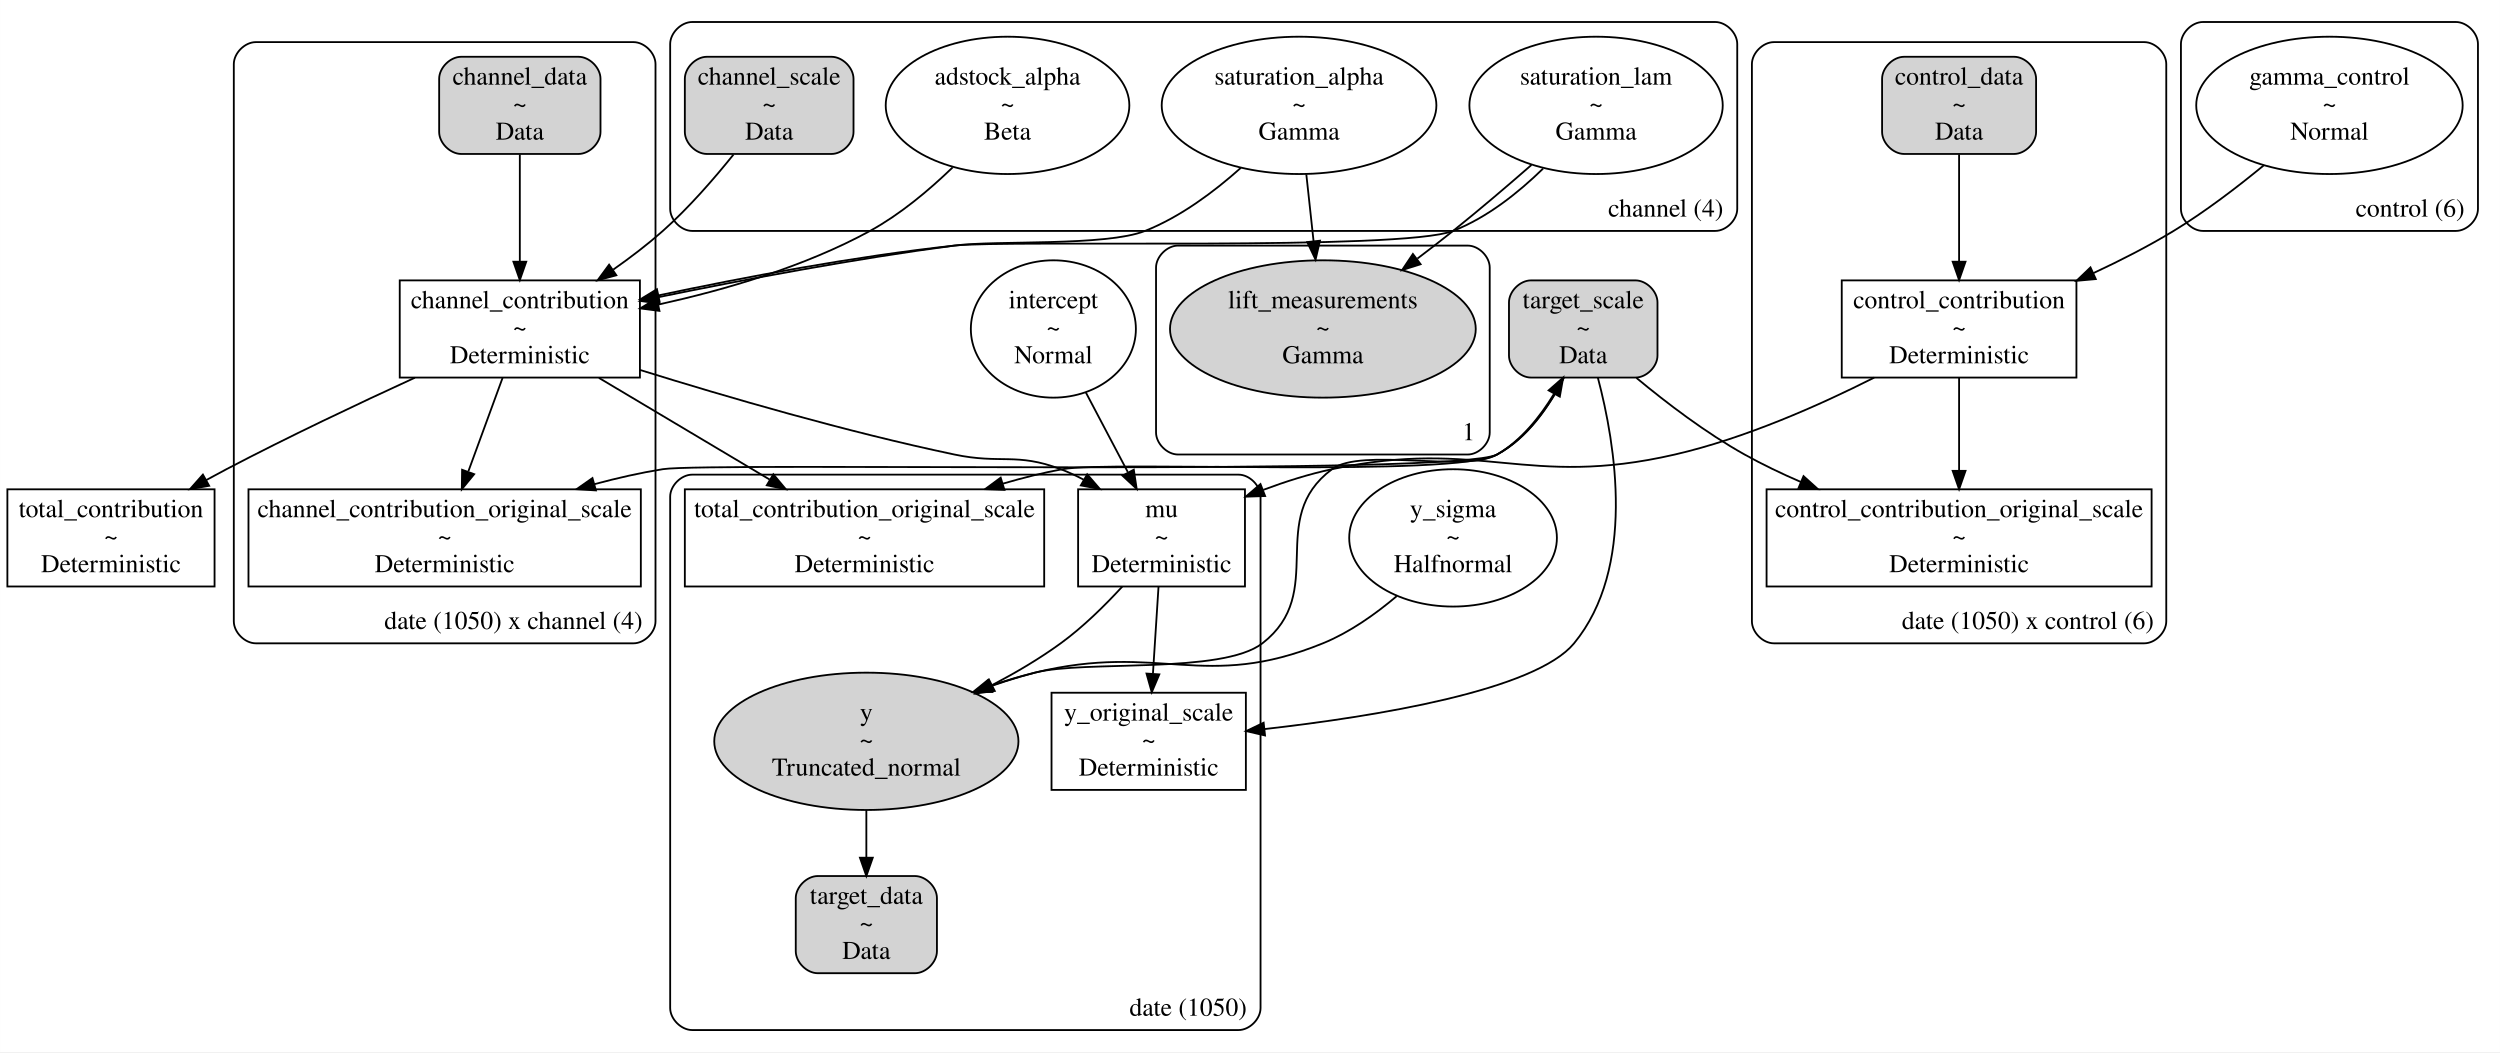
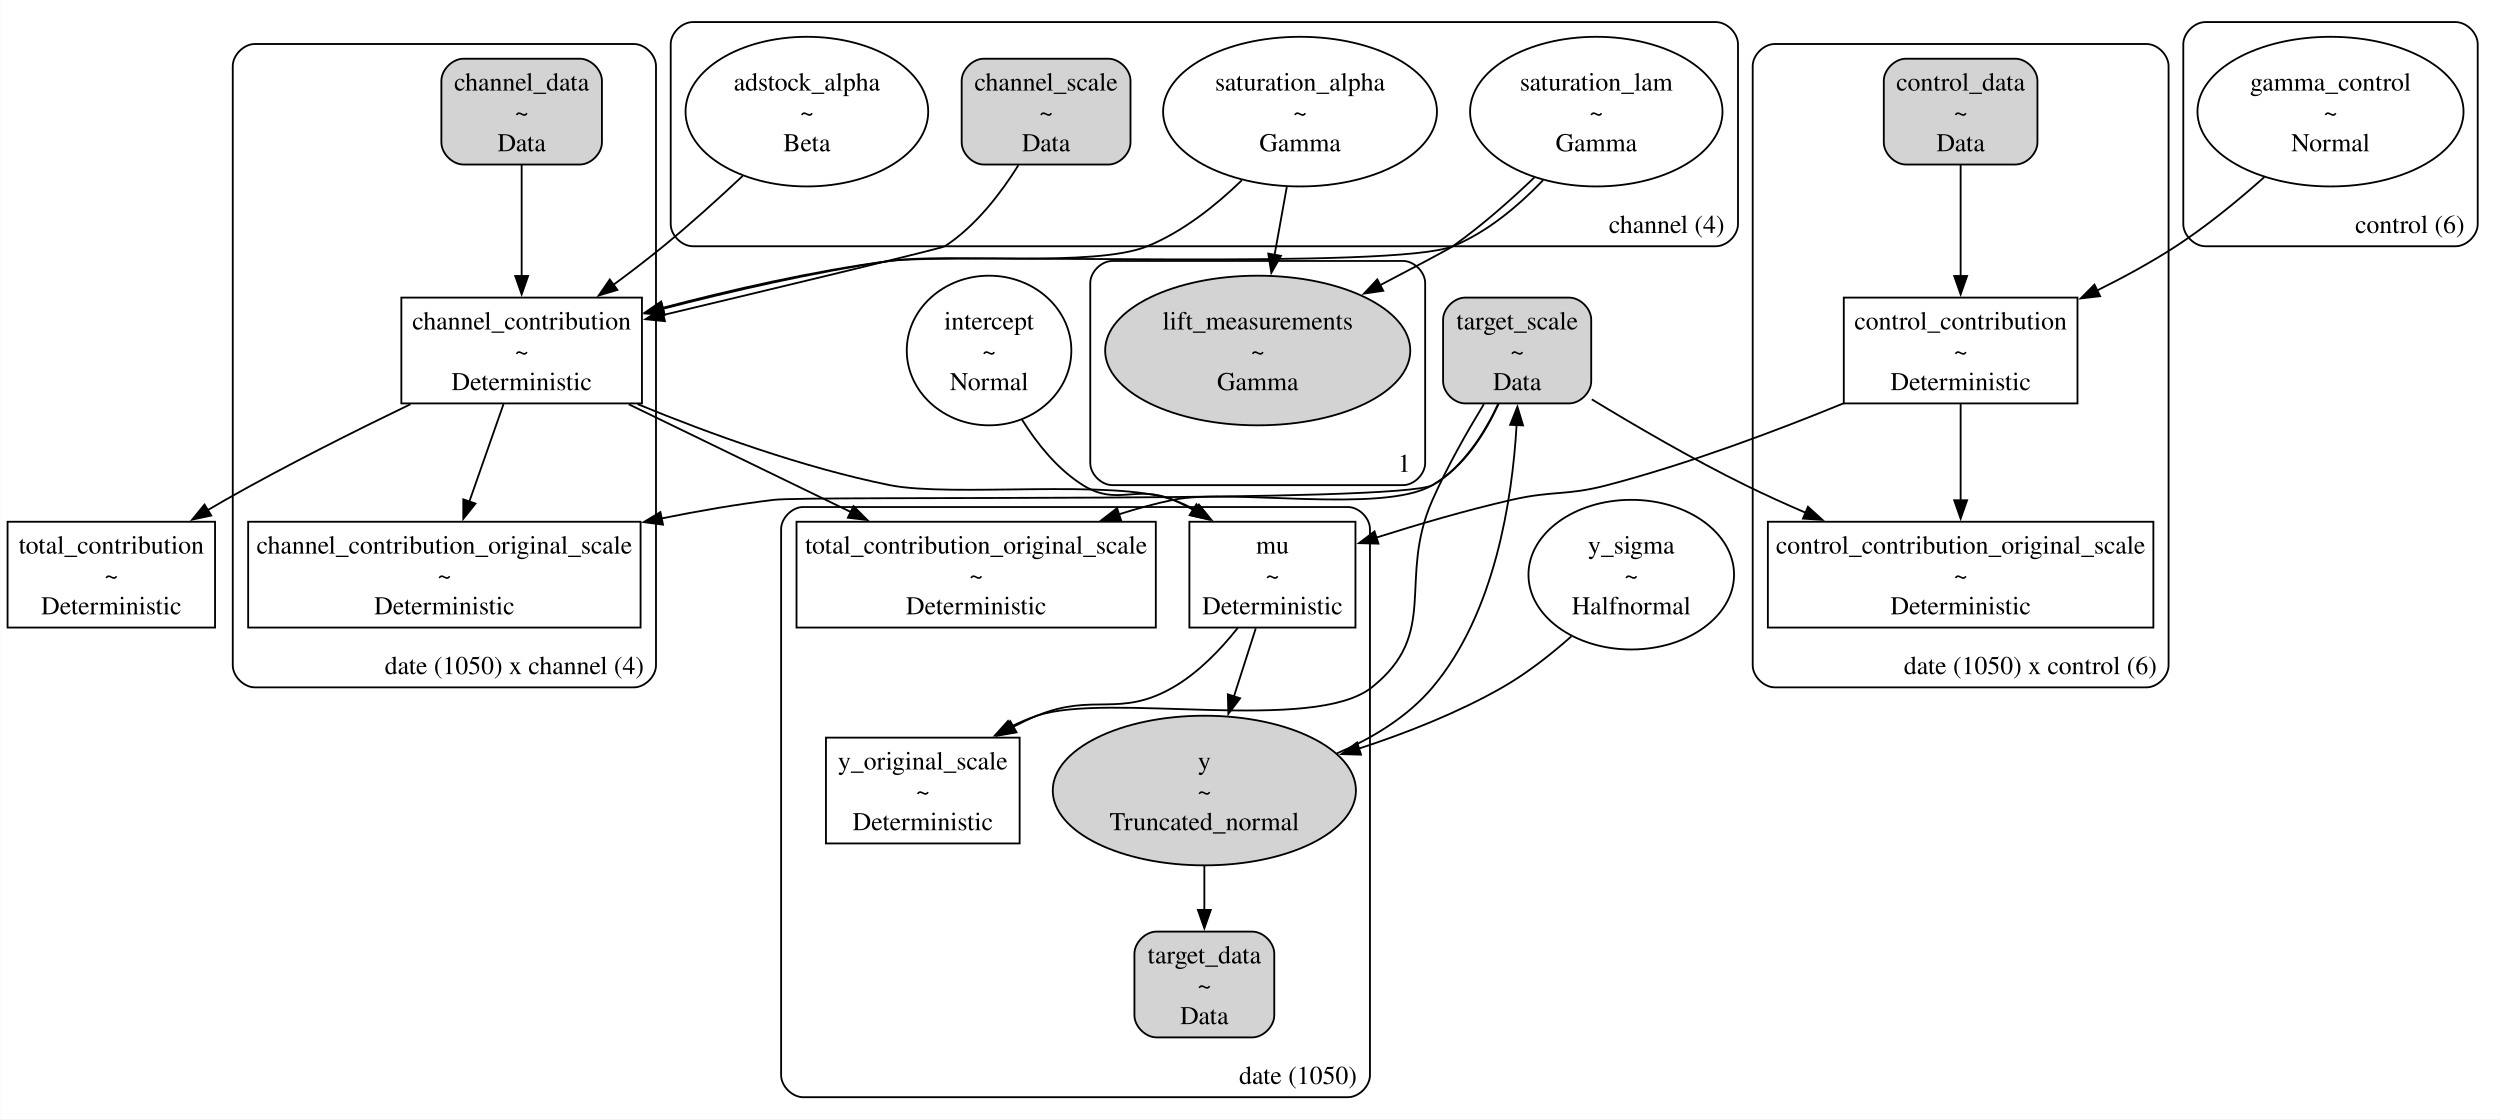
- <svg xmlns="http://www.w3.org/2000/svg" width="1364pt" height="574pt" viewBox="0.00 0.00 1363.50 573.81">
-   <g id="graph0" class="graph" transform="scale(1 1) rotate(0) translate(4 569.81)">
-     <polygon fill="white" stroke="transparent" points="-4,4 -4,-569.81 1359.5,-569.81 1359.5,4 -4,4" />
+ <svg xmlns="http://www.w3.org/2000/svg" width="1358pt" height="608pt" viewBox="0.00 0.00 1358.38 608.27">
+   <g id="graph0" class="graph" transform="scale(1 1) rotate(0) translate(4 604.27)">
+     <polygon fill="white" stroke="none" points="-4,4 -4,-604.27 1354.38,-604.27 1354.38,4 -4,4" />
    <g id="clust1" class="cluster">
-       <path fill="none" stroke="black" d="M373.5,-443.86C373.5,-443.86 931.5,-443.86 931.5,-443.86 937.5,-443.86 943.5,-449.86 943.5,-455.86 943.5,-455.86 943.5,-545.81 943.5,-545.81 943.5,-551.81 937.5,-557.81 931.5,-557.81 931.5,-557.81 373.5,-557.81 373.5,-557.81 367.5,-557.81 361.5,-551.81 361.5,-545.81 361.5,-545.81 361.5,-455.86 361.5,-455.86 361.5,-449.86 367.5,-443.86 373.5,-443.86" />
-       <text text-anchor="middle" x="904.5" y="-451.66" font-family="Times,serif" font-size="14.00">channel (4)</text>
+       <path fill="none" stroke="black" d="M372.38,-470.45C372.38,-470.45 928.38,-470.45 928.38,-470.45 934.38,-470.45 940.38,-476.45 940.38,-482.45 940.38,-482.45 940.38,-580.27 940.38,-580.27 940.38,-586.27 934.38,-592.27 928.38,-592.27 928.38,-592.27 372.38,-592.27 372.38,-592.27 366.38,-592.27 360.38,-586.27 360.38,-580.27 360.38,-580.27 360.38,-482.45 360.38,-482.45 360.38,-476.45 366.38,-470.45 372.38,-470.45" />
+       <text text-anchor="middle" x="901.62" y="-477.65" font-family="Times,serif" font-size="14.00">channel (4)</text>
    </g>
    <g id="clust2" class="cluster">
-       <path fill="none" stroke="black" d="M135.5,-218.93C135.5,-218.93 341.5,-218.93 341.5,-218.93 347.5,-218.93 353.5,-224.93 353.5,-230.93 353.5,-230.93 353.5,-534.84 353.5,-534.84 353.5,-540.84 347.5,-546.84 341.5,-546.84 341.5,-546.84 135.5,-546.84 135.5,-546.84 129.5,-546.84 123.5,-540.84 123.5,-534.84 123.5,-534.84 123.5,-230.93 123.5,-230.93 123.5,-224.93 129.5,-218.93 135.5,-218.93" />
-       <text text-anchor="middle" x="276" y="-226.73" font-family="Times,serif" font-size="14.00">date (1050) x channel (4)</text>
+       <path fill="none" stroke="black" d="M134.38,-230.73C134.38,-230.73 340.38,-230.73 340.38,-230.73 346.38,-230.73 352.38,-236.73 352.38,-242.73 352.38,-242.73 352.38,-568.36 352.38,-568.36 352.38,-574.36 346.38,-580.36 340.38,-580.36 340.38,-580.36 134.38,-580.36 134.38,-580.36 128.38,-580.36 122.38,-574.36 122.38,-568.36 122.38,-568.36 122.38,-242.73 122.38,-242.73 122.38,-236.73 128.38,-230.73 134.38,-230.73" />
+       <text text-anchor="middle" x="275.38" y="-237.93" font-family="Times,serif" font-size="14.00">date (1050) x channel (4)</text>
    </g>
    <g id="clust3" class="cluster">
-       <path fill="none" stroke="black" d="M373.5,-8C373.5,-8 671.5,-8 671.5,-8 677.5,-8 683.5,-14 683.5,-20 683.5,-20 683.5,-298.93 683.5,-298.93 683.5,-304.93 677.5,-310.93 671.5,-310.93 671.5,-310.93 373.5,-310.93 373.5,-310.93 367.5,-310.93 361.5,-304.93 361.5,-298.93 361.5,-298.93 361.5,-20 361.5,-20 361.5,-14 367.5,-8 373.5,-8" />
-       <text text-anchor="middle" x="644" y="-15.8" font-family="Times,serif" font-size="14.00">date (1050)</text>
+       <path fill="none" stroke="black" d="M432.38,-8C432.38,-8 728.38,-8 728.38,-8 734.38,-8 740.38,-14 740.38,-20 740.38,-20 740.38,-316.73 740.38,-316.73 740.38,-322.73 734.38,-328.73 728.38,-328.73 728.38,-328.73 432.38,-328.73 432.38,-328.73 426.38,-328.73 420.38,-322.73 420.38,-316.73 420.38,-316.73 420.38,-20 420.38,-20 420.38,-14 426.38,-8 432.38,-8" />
+       <text text-anchor="middle" x="701.25" y="-15.2" font-family="Times,serif" font-size="14.00">date (1050)</text>
    </g>
    <g id="clust4" class="cluster">
-       <path fill="none" stroke="black" d="M1197.5,-443.86C1197.5,-443.86 1335.5,-443.86 1335.5,-443.86 1341.5,-443.86 1347.5,-449.86 1347.5,-455.86 1347.5,-455.86 1347.5,-545.81 1347.5,-545.81 1347.5,-551.81 1341.5,-557.81 1335.5,-557.81 1335.5,-557.81 1197.5,-557.81 1197.5,-557.81 1191.5,-557.81 1185.5,-551.81 1185.5,-545.81 1185.5,-545.81 1185.5,-455.86 1185.5,-455.86 1185.5,-449.86 1191.5,-443.86 1197.5,-443.86" />
-       <text text-anchor="middle" x="1310.5" y="-451.66" font-family="Times,serif" font-size="14.00">control (6)</text>
+       <path fill="none" stroke="black" d="M1194.38,-470.45C1194.38,-470.45 1330.38,-470.45 1330.38,-470.45 1336.38,-470.45 1342.38,-476.45 1342.38,-482.45 1342.38,-482.45 1342.38,-580.27 1342.38,-580.27 1342.38,-586.27 1336.38,-592.27 1330.38,-592.27 1330.38,-592.27 1194.38,-592.27 1194.38,-592.27 1188.38,-592.27 1182.38,-586.27 1182.38,-580.27 1182.38,-580.27 1182.38,-482.45 1182.38,-482.45 1182.38,-476.45 1188.38,-470.45 1194.38,-470.45" />
+       <text text-anchor="middle" x="1305.5" y="-477.65" font-family="Times,serif" font-size="14.00">control (6)</text>
    </g>
    <g id="clust5" class="cluster">
-       <path fill="none" stroke="black" d="M963.5,-218.93C963.5,-218.93 1165.5,-218.93 1165.5,-218.93 1171.5,-218.93 1177.5,-224.93 1177.5,-230.93 1177.5,-230.93 1177.5,-534.84 1177.5,-534.84 1177.5,-540.84 1171.5,-546.84 1165.5,-546.84 1165.5,-546.84 963.5,-546.84 963.5,-546.84 957.5,-546.84 951.5,-540.84 951.5,-534.84 951.5,-534.84 951.5,-230.93 951.5,-230.93 951.5,-224.93 957.5,-218.93 963.5,-218.93" />
-       <text text-anchor="middle" x="1102" y="-226.73" font-family="Times,serif" font-size="14.00">date (1050) x control (6)</text>
+       <path fill="none" stroke="black" d="M960.38,-230.73C960.38,-230.73 1162.38,-230.73 1162.38,-230.73 1168.38,-230.73 1174.38,-236.73 1174.38,-242.73 1174.38,-242.73 1174.38,-568.36 1174.38,-568.36 1174.38,-574.36 1168.38,-580.36 1162.38,-580.36 1162.38,-580.36 960.38,-580.36 960.38,-580.36 954.38,-580.36 948.38,-574.36 948.38,-568.36 948.38,-568.36 948.38,-242.73 948.38,-242.73 948.38,-236.73 954.38,-230.73 960.38,-230.73" />
+       <text text-anchor="middle" x="1099.25" y="-237.93" font-family="Times,serif" font-size="14.00">date (1050) x control (6)</text>
    </g>
    <g id="clust6" class="cluster">
-       <path fill="none" stroke="black" d="M638.5,-321.91C638.5,-321.91 796.5,-321.91 796.5,-321.91 802.5,-321.91 808.5,-327.91 808.5,-333.91 808.5,-333.91 808.5,-423.86 808.5,-423.86 808.5,-429.86 802.5,-435.86 796.5,-435.86 796.5,-435.86 638.5,-435.86 638.5,-435.86 632.5,-435.86 626.5,-429.86 626.5,-423.86 626.5,-423.86 626.5,-333.91 626.5,-333.91 626.5,-327.91 632.5,-321.91 638.5,-321.91" />
-       <text text-anchor="middle" x="797" y="-329.71" font-family="Times,serif" font-size="14.00">1</text>
+       <path fill="none" stroke="black" d="M600.38,-340.63C600.38,-340.63 758.38,-340.63 758.38,-340.63 764.38,-340.63 770.38,-346.63 770.38,-352.63 770.38,-352.63 770.38,-450.45 770.38,-450.45 770.38,-456.45 764.38,-462.45 758.38,-462.45 758.38,-462.45 600.38,-462.45 600.38,-462.45 594.38,-462.45 588.38,-456.45 588.38,-450.45 588.38,-450.45 588.38,-352.63 588.38,-352.63 588.38,-346.63 594.38,-340.63 600.38,-340.63" />
+       <text text-anchor="middle" x="759" y="-347.83" font-family="Times,serif" font-size="14.00">1</text>
    </g>
    <g id="node1" class="node">
-       <ellipse fill="none" stroke="black" cx="545.5" cy="-512.34" rx="66.44" ry="37.45" />
-       <text text-anchor="middle" x="545.5" y="-523.64" font-family="Times,serif" font-size="14.00">adstock_alpha</text>
-       <text text-anchor="middle" x="545.5" y="-508.64" font-family="Times,serif" font-size="14.00">~</text>
-       <text text-anchor="middle" x="545.5" y="-493.64" font-family="Times,serif" font-size="14.00">Beta</text>
+       <ellipse fill="none" stroke="black" cx="434.38" cy="-543.61" rx="65.94" ry="40.66" />
+       <text text-anchor="middle" x="434.38" y="-555.06" font-family="Times,serif" font-size="14.00">adstock_alpha</text>
+       <text text-anchor="middle" x="434.38" y="-538.56" font-family="Times,serif" font-size="14.00">~</text>
+       <text text-anchor="middle" x="434.38" y="-522.06" font-family="Times,serif" font-size="14.00">Beta</text>
+     </g>
+     <g id="node9" class="node">
+       <polygon fill="none" stroke="black" points="344.75,-442.54 214,-442.54 214,-385.04 344.75,-385.04 344.75,-442.54" />
+       <text text-anchor="middle" x="279.38" y="-425.24" font-family="Times,serif" font-size="14.00">channel_contribution</text>
+       <text text-anchor="middle" x="279.38" y="-408.74" font-family="Times,serif" font-size="14.00">~</text>
+       <text text-anchor="middle" x="279.38" y="-392.24" font-family="Times,serif" font-size="14.00">Deterministic</text>
+     </g>
+     <g id="edge3" class="edge">
+       <path fill="none" stroke="black" d="M399.46,-508.63C386.27,-496.25 370.93,-482.37 356.38,-470.45 347.76,-463.4 338.34,-456.19 329.13,-449.41" />
+       <polygon fill="black" stroke="black" points="331.4,-446.73 321.25,-443.68 327.28,-452.39 331.4,-446.73" />
+     </g>
+     <g id="node2" class="node">
+       <ellipse fill="none" stroke="black" cx="702.38" cy="-543.61" rx="74.42" ry="40.66" />
+       <text text-anchor="middle" x="702.38" y="-555.06" font-family="Times,serif" font-size="14.00">saturation_alpha</text>
+       <text text-anchor="middle" x="702.38" y="-538.56" font-family="Times,serif" font-size="14.00">~</text>
+       <text text-anchor="middle" x="702.38" y="-522.06" font-family="Times,serif" font-size="14.00">Gamma</text>
+     </g>
+     <g id="edge4" class="edge">
+       <path fill="none" stroke="black" d="M670.77,-506.31C656.56,-492.54 638.65,-478.29 619.38,-470.45 590.51,-458.71 510.21,-466.97 479.38,-462.45 438.07,-456.4 392.76,-445.93 355.73,-436.34" />
+       <polygon fill="black" stroke="black" points="357.04,-433.07 346.48,-433.92 355.27,-439.84 357.04,-433.07" />
+     </g>
+     <g id="node21" class="node">
+       <ellipse fill="lightgrey" stroke="black" cx="679.38" cy="-413.79" rx="82.91" ry="40.66" />
+       <text text-anchor="middle" x="679.38" y="-425.24" font-family="Times,serif" font-size="14.00">lift_measurements</text>
+       <text text-anchor="middle" x="679.38" y="-408.74" font-family="Times,serif" font-size="14.00">~</text>
+       <text text-anchor="middle" x="679.38" y="-392.24" font-family="Times,serif" font-size="14.00">Gamma</text>
+     </g>
+     <g id="edge24" class="edge">
+       <path fill="none" stroke="black" d="M695.22,-502.87C693.1,-491.09 690.75,-478.02 688.52,-465.63" />
+       <polygon fill="black" stroke="black" points="692.01,-465.22 686.79,-456 685.12,-466.46 692.01,-465.22" />
+     </g>
+     <g id="node3" class="node">
+       <ellipse fill="none" stroke="black" cx="863.38" cy="-543.61" rx="68.59" ry="40.66" />
+       <text text-anchor="middle" x="863.38" y="-555.06" font-family="Times,serif" font-size="14.00">saturation_lam</text>
+       <text text-anchor="middle" x="863.38" y="-538.56" font-family="Times,serif" font-size="14.00">~</text>
+       <text text-anchor="middle" x="863.38" y="-522.06" font-family="Times,serif" font-size="14.00">Gamma</text>
+     </g>
+     <g id="edge6" class="edge">
+       <path fill="none" stroke="black" d="M834.54,-506.43C821.22,-492.5 804.17,-478.1 785.38,-470.45 753.87,-457.64 513.1,-466.86 479.38,-462.45 437.98,-457.04 392.67,-446.62 355.65,-436.91" />
+       <polygon fill="black" stroke="black" points="356.97,-433.64 346.41,-434.45 355.17,-440.4 356.97,-433.64" />
+     </g>
+     <g id="edge25" class="edge">
+       <path fill="none" stroke="black" d="M829.72,-507.84C816.55,-495.24 800.89,-481.41 785.38,-470.45 783.2,-468.92 765.85,-459.73 745.8,-449.24" />
+       <polygon fill="black" stroke="black" points="747.61,-446.24 737.13,-444.72 744.37,-452.45 747.61,-446.24" />
+     </g>
+     <g id="node4" class="node">
+       <path fill="lightgrey" stroke="black" d="M598.25,-572.36C598.25,-572.36 530.5,-572.36 530.5,-572.36 524.5,-572.36 518.5,-566.36 518.5,-560.36 518.5,-560.36 518.5,-526.86 518.5,-526.86 518.5,-520.86 524.5,-514.86 530.5,-514.86 530.5,-514.86 598.25,-514.86 598.25,-514.86 604.25,-514.86 610.25,-520.86 610.25,-526.86 610.25,-526.86 610.25,-560.36 610.25,-560.36 610.25,-566.36 604.25,-572.36 598.25,-572.36" />
+       <text text-anchor="middle" x="564.38" y="-555.06" font-family="Times,serif" font-size="14.00">channel_scale</text>
+       <text text-anchor="middle" x="564.38" y="-538.56" font-family="Times,serif" font-size="14.00">~</text>
+       <text text-anchor="middle" x="564.38" y="-522.06" font-family="Times,serif" font-size="14.00">Data</text>
+     </g>
+     <g id="edge5" class="edge">
+       <path fill="none" stroke="black" d="M549.31,-514.44C539.79,-499.23 526.12,-481.39 509.38,-470.45 507.69,-469.35 422.33,-448.85 356.09,-433.04" />
+       <polygon fill="black" stroke="black" points="357.24,-429.72 346.7,-430.8 355.62,-436.53 357.24,-429.72" />
+     </g>
+     <g id="node5" class="node">
+       <polygon fill="none" stroke="black" points="112.75,-320.73 0,-320.73 0,-263.23 112.75,-263.23 112.75,-320.73" />
+       <text text-anchor="middle" x="56.38" y="-303.43" font-family="Times,serif" font-size="14.00">total_contribution</text>
+       <text text-anchor="middle" x="56.38" y="-286.93" font-family="Times,serif" font-size="14.00">~</text>
+       <text text-anchor="middle" x="56.38" y="-270.43" font-family="Times,serif" font-size="14.00">Deterministic</text>
+     </g>
+     <g id="node6" class="node">
+       <ellipse fill="none" stroke="black" cx="882.38" cy="-291.98" rx="55.86" ry="40.66" />
+       <text text-anchor="middle" x="882.38" y="-303.43" font-family="Times,serif" font-size="14.00">y_sigma</text>
+       <text text-anchor="middle" x="882.38" y="-286.93" font-family="Times,serif" font-size="14.00">~</text>
+       <text text-anchor="middle" x="882.38" y="-270.43" font-family="Times,serif" font-size="14.00">Halfnormal</text>
+     </g>
+     <g id="node15" class="node">
+       <ellipse fill="lightgrey" stroke="black" cx="650.38" cy="-174.66" rx="82.38" ry="40.66" />
+       <text text-anchor="middle" x="650.38" y="-186.11" font-family="Times,serif" font-size="14.00">y</text>
+       <text text-anchor="middle" x="650.38" y="-169.61" font-family="Times,serif" font-size="14.00">~</text>
+       <text text-anchor="middle" x="650.38" y="-153.11" font-family="Times,serif" font-size="14.00">Truncated_normal</text>
+     </g>
+     <g id="edge15" class="edge">
+       <path fill="none" stroke="black" d="M849.83,-258.43C838.65,-248.53 825.6,-238.28 812.38,-230.73 788.34,-216.99 760.34,-205.96 734.44,-197.48" />
+       <polygon fill="black" stroke="black" points="735.52,-194.15 724.93,-194.46 733.4,-200.82 735.52,-194.15" />
+     </g>
+     <g id="node7" class="node">
+       <path fill="lightgrey" stroke="black" d="M848.62,-442.54C848.62,-442.54 792.12,-442.54 792.12,-442.54 786.12,-442.54 780.12,-436.54 780.12,-430.54 780.12,-430.54 780.12,-397.04 780.12,-397.04 780.12,-391.04 786.12,-385.04 792.12,-385.04 792.12,-385.04 848.62,-385.04 848.62,-385.04 854.62,-385.04 860.62,-391.04 860.62,-397.04 860.62,-397.04 860.62,-430.54 860.62,-430.54 860.62,-436.54 854.62,-442.54 848.62,-442.54" />
+       <text text-anchor="middle" x="820.38" y="-425.24" font-family="Times,serif" font-size="14.00">target_scale</text>
+       <text text-anchor="middle" x="820.38" y="-408.74" font-family="Times,serif" font-size="14.00">~</text>
+       <text text-anchor="middle" x="820.38" y="-392.24" font-family="Times,serif" font-size="14.00">Data</text>
+     </g>
+     <g id="node11" class="node">
+       <polygon fill="none" stroke="black" points="344,-320.73 130.75,-320.73 130.75,-263.23 344,-263.23 344,-320.73" />
+       <text text-anchor="middle" x="237.38" y="-303.43" font-family="Times,serif" font-size="14.00">channel_contribution_original_scale</text>
+       <text text-anchor="middle" x="237.38" y="-286.93" font-family="Times,serif" font-size="14.00">~</text>
+       <text text-anchor="middle" x="237.38" y="-270.43" font-family="Times,serif" font-size="14.00">Deterministic</text>
+     </g>
+     <g id="edge17" class="edge">
+       <path fill="none" stroke="black" d="M810.31,-384.81C802.98,-368.85 791.33,-350.18 774.38,-340.63 757.04,-330.87 436.13,-335.02 416.38,-332.63 396.51,-330.24 375.61,-326.62 355.38,-322.54" />
+       <polygon fill="black" stroke="black" points="356.2,-319.14 345.7,-320.53 354.78,-325.99 356.2,-319.14" />
+     </g>
+     <g id="node13" class="node">
+       <polygon fill="none" stroke="black" points="550,-203.41 444.75,-203.41 444.75,-145.91 550,-145.91 550,-203.41" />
+       <text text-anchor="middle" x="497.38" y="-186.11" font-family="Times,serif" font-size="14.00">y_original_scale</text>
+       <text text-anchor="middle" x="497.38" y="-169.61" font-family="Times,serif" font-size="14.00">~</text>
+       <text text-anchor="middle" x="497.38" y="-153.11" font-family="Times,serif" font-size="14.00">Deterministic</text>
+     </g>
+     <g id="edge23" class="edge">
+       <path fill="none" stroke="black" d="M802.28,-384.61C793.12,-369.58 782.3,-350.53 774.38,-332.63 755.09,-289.11 778.66,-260.33 741.38,-230.73 709.59,-205.49 597.82,-228.35 559.38,-215.32 554.62,-213.7 549.86,-211.65 545.21,-209.33" />
+       <polygon fill="black" stroke="black" points="547.04,-206.35 536.59,-204.62 543.69,-212.49 547.04,-206.35" />
+     </g>
+     <g id="node16" class="node">
+       <polygon fill="none" stroke="black" points="624,-320.73 428.75,-320.73 428.75,-263.23 624,-263.23 624,-320.73" />
+       <text text-anchor="middle" x="526.38" y="-303.43" font-family="Times,serif" font-size="14.00">total_contribution_original_scale</text>
+       <text text-anchor="middle" x="526.38" y="-286.93" font-family="Times,serif" font-size="14.00">~</text>
+       <text text-anchor="middle" x="526.38" y="-270.43" font-family="Times,serif" font-size="14.00">Deterministic</text>
+     </g>
+     <g id="edge19" class="edge">
+       <path fill="none" stroke="black" d="M810.02,-384.65C802.64,-368.85 791.04,-350.4 774.38,-340.63 747.3,-324.77 664.1,-339.05 633.38,-332.63 623.72,-330.62 613.78,-327.89 604.02,-324.8" />
+       <polygon fill="black" stroke="black" points="605.14,-321.48 594.55,-321.65 602.94,-328.12 605.14,-321.48" />
+     </g>
+     <g id="node20" class="node">
+       <polygon fill="none" stroke="black" points="1166.12,-320.73 956.62,-320.73 956.62,-263.23 1166.12,-263.23 1166.12,-320.73" />
+       <text text-anchor="middle" x="1061.38" y="-303.43" font-family="Times,serif" font-size="14.00">control_contribution_original_scale</text>
+       <text text-anchor="middle" x="1061.38" y="-286.93" font-family="Times,serif" font-size="14.00">~</text>
+       <text text-anchor="middle" x="1061.38" y="-270.43" font-family="Times,serif" font-size="14.00">Deterministic</text>
+     </g>
+     <g id="edge21" class="edge">
+       <path fill="none" stroke="black" d="M860.92,-387.26C884.76,-372.74 915.76,-354.7 944.38,-340.63 954.92,-335.45 966.18,-330.35 977.39,-325.52" />
+       <polygon fill="black" stroke="black" points="978.42,-328.88 986.26,-321.76 975.69,-322.44 978.42,-328.88" />
+     </g>
+     <g id="node8" class="node">
+       <ellipse fill="none" stroke="black" cx="533.38" cy="-413.79" rx="44.72" ry="40.66" />
+       <text text-anchor="middle" x="533.38" y="-425.24" font-family="Times,serif" font-size="14.00">intercept</text>
+       <text text-anchor="middle" x="533.38" y="-408.74" font-family="Times,serif" font-size="14.00">~</text>
+       <text text-anchor="middle" x="533.38" y="-392.24" font-family="Times,serif" font-size="14.00">Normal</text>
+     </g>
+     <g id="node12" class="node">
+       <polygon fill="none" stroke="black" points="732.5,-320.73 642.25,-320.73 642.25,-263.23 732.5,-263.23 732.5,-320.73" />
+       <text text-anchor="middle" x="687.38" y="-303.43" font-family="Times,serif" font-size="14.00">mu</text>
+       <text text-anchor="middle" x="687.38" y="-286.93" font-family="Times,serif" font-size="14.00">~</text>
+       <text text-anchor="middle" x="687.38" y="-270.43" font-family="Times,serif" font-size="14.00">Deterministic</text>
+     </g>
+     <g id="edge13" class="edge">
+       <path fill="none" stroke="black" d="M551.18,-376.38C559.47,-363.11 570.59,-349.25 584.38,-340.63 603.09,-328.94 613.03,-341.18 633.38,-332.63 637.14,-331.06 640.88,-329.16 644.54,-327.08" />
+       <polygon fill="black" stroke="black" points="646.08,-330.24 652.7,-321.97 642.37,-324.31 646.08,-330.24" />
+     </g>
+     <g id="edge8" class="edge">
+       <path fill="none" stroke="black" d="M218.94,-384.6C188.39,-369.87 150.97,-351.11 118.38,-332.63 115.21,-330.84 111.98,-328.95 108.73,-327.02" />
+       <polygon fill="black" stroke="black" points="110.69,-324.11 100.33,-321.89 107.04,-330.08 110.69,-324.11" />
+     </g>
+     <g id="edge16" class="edge">
+       <path fill="none" stroke="black" d="M269.53,-384.7C263.95,-368.78 256.88,-348.63 250.8,-331.27" />
+       <polygon fill="black" stroke="black" points="254.27,-330.6 247.66,-322.32 247.67,-332.91 254.27,-330.6" />
+     </g>
+     <g id="edge12" class="edge">
+       <path fill="none" stroke="black" d="M342.4,-384.64C381.1,-368.73 432.15,-350.16 479.38,-340.63 512.97,-333.86 601.1,-344.15 633.38,-332.63 637.57,-331.14 641.72,-329.2 645.74,-326.99" />
+       <polygon fill="black" stroke="black" points="647.46,-330.04 654.14,-321.82 643.79,-324.08 647.46,-330.04" />
+     </g>
+     <g id="edge18" class="edge">
+       <path fill="none" stroke="black" d="M337.6,-384.55C373.86,-366.96 420.67,-344.25 458.6,-325.85" />
+       <polygon fill="black" stroke="black" points="459.71,-329.2 467.18,-321.69 456.66,-322.91 459.71,-329.2" />
    </g>
    <g id="node10" class="node">
-       <polygon fill="none" stroke="black" points="345,-416.88 214,-416.88 214,-363.88 345,-363.88 345,-416.88" />
-       <text text-anchor="middle" x="279.5" y="-401.68" font-family="Times,serif" font-size="14.00">channel_contribution</text>
-       <text text-anchor="middle" x="279.5" y="-386.68" font-family="Times,serif" font-size="14.00">~</text>
-       <text text-anchor="middle" x="279.5" y="-371.68" font-family="Times,serif" font-size="14.00">Deterministic</text>
-     </g>
-     <g id="edge6" class="edge">
-       <path fill="none" stroke="black" d="M515.57,-478.51C502.74,-466.11 486.94,-452.85 470.5,-443.86 434.92,-424.41 391.6,-411.74 355.21,-403.74" />
-       <polygon fill="black" stroke="black" points="355.65,-400.25 345.14,-401.6 354.2,-407.1 355.65,-400.25" />
-     </g>
-     <g id="node2" class="node">
-       <ellipse fill="none" stroke="black" cx="866.5" cy="-512.34" rx="69.09" ry="37.45" />
-       <text text-anchor="middle" x="866.5" y="-523.64" font-family="Times,serif" font-size="14.00">saturation_lam</text>
-       <text text-anchor="middle" x="866.5" y="-508.64" font-family="Times,serif" font-size="14.00">~</text>
-       <text text-anchor="middle" x="866.5" y="-493.64" font-family="Times,serif" font-size="14.00">Gamma</text>
-     </g>
-     <g id="edge3" class="edge">
-       <path fill="none" stroke="black" d="M837.6,-477.86C824.14,-464.71 807.02,-451.07 788.5,-443.86 760.32,-432.89 546.56,-439.1 516.5,-435.86 462.11,-429.99 401.51,-418.53 355.19,-408.71" />
-       <polygon fill="black" stroke="black" points="355.75,-405.25 345.24,-406.58 354.28,-412.09 355.75,-405.25" />
-     </g>
-     <g id="node21" class="node">
-       <ellipse fill="lightgrey" stroke="black" cx="717.5" cy="-390.38" rx="83.38" ry="37.45" />
-       <text text-anchor="middle" x="717.5" y="-401.68" font-family="Times,serif" font-size="14.00">lift_measurements</text>
-       <text text-anchor="middle" x="717.5" y="-386.68" font-family="Times,serif" font-size="14.00">~</text>
-       <text text-anchor="middle" x="717.5" y="-371.68" font-family="Times,serif" font-size="14.00">Gamma</text>
-     </g>
-     <g id="edge24" class="edge">
-       <path fill="none" stroke="black" d="M831.26,-479.85C818.04,-468.3 802.76,-455.27 788.5,-443.86 782.27,-438.88 775.64,-433.75 769.03,-428.75" />
-       <polygon fill="black" stroke="black" points="770.8,-425.7 760.7,-422.5 766.6,-431.3 770.8,-425.7" />
-     </g>
-     <g id="node3" class="node">
-       <ellipse fill="none" stroke="black" cx="704.5" cy="-512.34" rx="74.91" ry="37.45" />
-       <text text-anchor="middle" x="704.5" y="-523.64" font-family="Times,serif" font-size="14.00">saturation_alpha</text>
-       <text text-anchor="middle" x="704.5" y="-508.64" font-family="Times,serif" font-size="14.00">~</text>
-       <text text-anchor="middle" x="704.5" y="-493.64" font-family="Times,serif" font-size="14.00">Gamma</text>
-     </g>
-     <g id="edge4" class="edge">
-       <path fill="none" stroke="black" d="M672.76,-478.27C658.16,-465.2 639.81,-451.5 620.5,-443.86 598.95,-435.33 539.48,-438.89 516.5,-435.86 462.17,-428.69 401.44,-417.23 355.06,-407.73" />
-       <polygon fill="black" stroke="black" points="355.59,-404.27 345.09,-405.68 354.17,-411.12 355.59,-404.27" />
-     </g>
-     <g id="edge25" class="edge">
-       <path fill="none" stroke="black" d="M708.47,-474.69C709.72,-463.18 711.12,-450.3 712.43,-438.17" />
-       <polygon fill="black" stroke="black" points="715.91,-438.53 713.51,-428.21 708.95,-437.78 715.91,-438.53" />
-     </g>
-     <g id="node4" class="node">
-       <path fill="lightgrey" stroke="black" d="M449.5,-538.84C449.5,-538.84 381.5,-538.84 381.5,-538.84 375.5,-538.84 369.5,-532.84 369.5,-526.84 369.5,-526.84 369.5,-497.84 369.5,-497.84 369.5,-491.84 375.5,-485.84 381.5,-485.84 381.5,-485.84 449.5,-485.84 449.5,-485.84 455.5,-485.84 461.5,-491.84 461.5,-497.84 461.5,-497.84 461.5,-526.84 461.5,-526.84 461.5,-532.84 455.5,-538.84 449.5,-538.84" />
-       <text text-anchor="middle" x="415.5" y="-523.64" font-family="Times,serif" font-size="14.00">channel_scale</text>
-       <text text-anchor="middle" x="415.5" y="-508.64" font-family="Times,serif" font-size="14.00">~</text>
-       <text text-anchor="middle" x="415.5" y="-493.64" font-family="Times,serif" font-size="14.00">Data</text>
+       <path fill="lightgrey" stroke="black" d="M311,-572.36C311,-572.36 247.75,-572.36 247.75,-572.36 241.75,-572.36 235.75,-566.36 235.75,-560.36 235.75,-560.36 235.75,-526.86 235.75,-526.86 235.75,-520.86 241.75,-514.86 247.75,-514.86 247.75,-514.86 311,-514.86 311,-514.86 317,-514.86 323,-520.86 323,-526.86 323,-526.86 323,-560.36 323,-560.36 323,-566.36 317,-572.36 311,-572.36" />
+       <text text-anchor="middle" x="279.38" y="-555.06" font-family="Times,serif" font-size="14.00">channel_data</text>
+       <text text-anchor="middle" x="279.38" y="-538.56" font-family="Times,serif" font-size="14.00">~</text>
+       <text text-anchor="middle" x="279.38" y="-522.06" font-family="Times,serif" font-size="14.00">Data</text>
    </g>
    <g id="edge7" class="edge">
-       <path fill="none" stroke="black" d="M396.04,-485.52C385.42,-472.29 371.59,-456.38 357.5,-443.86 349.19,-436.47 339.77,-429.3 330.43,-422.75" />
-       <polygon fill="black" stroke="black" points="332.14,-419.68 321.91,-416.92 328.19,-425.46 332.14,-419.68" />
-     </g>
-     <g id="node5" class="node">
-       <path fill="lightgrey" stroke="black" d="M888,-416.88C888,-416.88 831,-416.88 831,-416.88 825,-416.88 819,-410.88 819,-404.88 819,-404.88 819,-375.88 819,-375.88 819,-369.88 825,-363.88 831,-363.88 831,-363.88 888,-363.88 888,-363.88 894,-363.88 900,-369.88 900,-375.88 900,-375.88 900,-404.88 900,-404.88 900,-410.88 894,-416.88 888,-416.88" />
-       <text text-anchor="middle" x="859.5" y="-401.68" font-family="Times,serif" font-size="14.00">target_scale</text>
-       <text text-anchor="middle" x="859.5" y="-386.68" font-family="Times,serif" font-size="14.00">~</text>
-       <text text-anchor="middle" x="859.5" y="-371.68" font-family="Times,serif" font-size="14.00">Data</text>
-     </g>
-     <g id="node9" class="node">
-       <polygon fill="none" stroke="black" points="345.5,-302.93 131.5,-302.93 131.5,-249.93 345.5,-249.93 345.5,-302.93" />
-       <text text-anchor="middle" x="238.5" y="-287.73" font-family="Times,serif" font-size="14.00">channel_contribution_original_scale</text>
-       <text text-anchor="middle" x="238.5" y="-272.73" font-family="Times,serif" font-size="14.00">~</text>
-       <text text-anchor="middle" x="238.5" y="-257.73" font-family="Times,serif" font-size="14.00">Deterministic</text>
-     </g>
-     <g id="edge16" class="edge">
-       <path fill="none" stroke="black" d="M848.98,-363.81C841.28,-348.71 829.25,-330.84 812.5,-321.91 790.19,-310.01 382.47,-317.87 357.5,-313.91 345.29,-311.97 332.6,-309.07 320.24,-305.75" />
-       <polygon fill="black" stroke="black" points="321,-302.33 310.42,-303 319.11,-309.07 321,-302.33" />
+       <path fill="none" stroke="black" d="M279.38,-514.56C279.38,-496.83 279.38,-473.65 279.38,-454.1" />
+       <polygon fill="black" stroke="black" points="282.88,-454.29 279.38,-444.29 275.88,-454.29 282.88,-454.29" />
+     </g>
+     <g id="edge22" class="edge">
+       <path fill="none" stroke="black" d="M668.52,-263C659.26,-251.32 647.13,-238.65 633.38,-230.73 604.27,-213.96 590.48,-228 559.38,-215.32 555.05,-213.55 550.69,-211.48 546.41,-209.23" />
+       <polygon fill="black" stroke="black" points="548.32,-206.3 537.89,-204.45 544.89,-212.4 548.32,-206.3" />
+     </g>
+     <g id="edge14" class="edge">
+       <path fill="none" stroke="black" d="M678.32,-262.77C674.75,-251.63 670.53,-238.48 666.47,-225.83" />
+       <polygon fill="black" stroke="black" points="669.81,-224.79 663.43,-216.34 663.15,-226.93 669.81,-224.79" />
    </g>
    <g id="node14" class="node">
-       <polygon fill="none" stroke="black" points="565.5,-302.93 369.5,-302.93 369.5,-249.93 565.5,-249.93 565.5,-302.93" />
-       <text text-anchor="middle" x="467.5" y="-287.73" font-family="Times,serif" font-size="14.00">total_contribution_original_scale</text>
-       <text text-anchor="middle" x="467.5" y="-272.73" font-family="Times,serif" font-size="14.00">~</text>
-       <text text-anchor="middle" x="467.5" y="-257.73" font-family="Times,serif" font-size="14.00">Deterministic</text>
-     </g>
-     <g id="edge18" class="edge">
-       <path fill="none" stroke="black" d="M848.75,-363.56C841.03,-348.57 829.06,-330.91 812.5,-321.91 789.35,-309.32 601.42,-318.62 575.5,-313.91 564.84,-311.97 553.8,-309.19 543.03,-306.03" />
-       <polygon fill="black" stroke="black" points="543.82,-302.61 533.24,-303.02 541.77,-309.3 543.82,-302.61" />
-     </g>
-     <g id="node15" class="node">
-       <polygon fill="none" stroke="black" points="675.5,-191.98 569.5,-191.98 569.5,-138.98 675.5,-138.98 675.5,-191.98" />
-       <text text-anchor="middle" x="622.5" y="-176.78" font-family="Times,serif" font-size="14.00">y_original_scale</text>
-       <text text-anchor="middle" x="622.5" y="-161.78" font-family="Times,serif" font-size="14.00">~</text>
-       <text text-anchor="middle" x="622.5" y="-146.78" font-family="Times,serif" font-size="14.00">Deterministic</text>
-     </g>
-     <g id="edge22" class="edge">
-       <path fill="none" stroke="black" d="M867.48,-363.81C877.15,-327.25 888.28,-259.95 854.5,-218.93 833.33,-193.23 746.76,-179.09 685.59,-172.15" />
-       <polygon fill="black" stroke="black" points="685.95,-168.67 675.63,-171.06 685.19,-175.63 685.95,-168.67" />
+       <path fill="lightgrey" stroke="black" d="M676.38,-98C676.38,-98 624.38,-98 624.38,-98 618.38,-98 612.38,-92 612.38,-86 612.38,-86 612.38,-52.5 612.38,-52.5 612.38,-46.5 618.38,-40.5 624.38,-40.5 624.38,-40.5 676.38,-40.5 676.38,-40.5 682.38,-40.5 688.38,-46.5 688.38,-52.5 688.38,-52.5 688.38,-86 688.38,-86 688.38,-92 682.38,-98 676.38,-98" />
+       <text text-anchor="middle" x="650.38" y="-80.7" font-family="Times,serif" font-size="14.00">target_data</text>
+       <text text-anchor="middle" x="650.38" y="-64.2" font-family="Times,serif" font-size="14.00">~</text>
+       <text text-anchor="middle" x="650.38" y="-47.7" font-family="Times,serif" font-size="14.00">Data</text>
+     </g>
+     <g id="edge1" class="edge">
+       <path fill="none" stroke="black" d="M722.27,-194.78C741.55,-203.02 760.79,-214.6 774.38,-230.73 808.34,-271.03 817.75,-333.04 820.07,-373.26" />
+       <polygon fill="black" stroke="black" points="816.58,-373.4 820.51,-383.23 823.57,-373.09 816.58,-373.4" />
+     </g>
+     <g id="edge2" class="edge">
+       <path fill="none" stroke="black" d="M650.38,-133.68C650.38,-125.83 650.38,-117.6 650.38,-109.76" />
+       <polygon fill="black" stroke="black" points="653.88,-109.79 650.38,-99.79 646.88,-109.79 653.88,-109.79" />
+     </g>
+     <g id="node17" class="node">
+       <ellipse fill="none" stroke="black" cx="1262.38" cy="-543.61" rx="72.3" ry="40.66" />
+       <text text-anchor="middle" x="1262.38" y="-555.06" font-family="Times,serif" font-size="14.00">gamma_control</text>
+       <text text-anchor="middle" x="1262.38" y="-538.56" font-family="Times,serif" font-size="14.00">~</text>
+       <text text-anchor="middle" x="1262.38" y="-522.06" font-family="Times,serif" font-size="14.00">Normal</text>
    </g>
    <g id="node18" class="node">
-       <polygon fill="none" stroke="black" points="1169.5,-302.93 959.5,-302.93 959.5,-249.93 1169.5,-249.93 1169.5,-302.93" />
-       <text text-anchor="middle" x="1064.5" y="-287.73" font-family="Times,serif" font-size="14.00">control_contribution_original_scale</text>
-       <text text-anchor="middle" x="1064.5" y="-272.73" font-family="Times,serif" font-size="14.00">~</text>
-       <text text-anchor="middle" x="1064.5" y="-257.73" font-family="Times,serif" font-size="14.00">Deterministic</text>
+       <polygon fill="none" stroke="black" points="1124.88,-442.54 997.88,-442.54 997.88,-385.04 1124.88,-385.04 1124.88,-442.54" />
+       <text text-anchor="middle" x="1061.38" y="-425.24" font-family="Times,serif" font-size="14.00">control_contribution</text>
+       <text text-anchor="middle" x="1061.38" y="-408.74" font-family="Times,serif" font-size="14.00">~</text>
+       <text text-anchor="middle" x="1061.38" y="-392.24" font-family="Times,serif" font-size="14.00">Deterministic</text>
+     </g>
+     <g id="edge10" class="edge">
+       <path fill="none" stroke="black" d="M1226.43,-508.04C1212.14,-495.31 1195.13,-481.36 1178.38,-470.45 1164.97,-461.73 1149.99,-453.56 1135.34,-446.31" />
+       <polygon fill="black" stroke="black" points="1137.16,-443.3 1126.63,-442.1 1134.11,-449.6 1137.16,-443.3" />
+     </g>
+     <g id="edge11" class="edge">
+       <path fill="none" stroke="black" d="M997.58,-385.02C960.72,-369.94 913.12,-352.09 869.38,-340.63 846.75,-334.71 840.17,-337.84 817.38,-332.63 792.96,-327.06 766.44,-319.29 743.77,-312.11" />
+       <polygon fill="black" stroke="black" points="745,-308.83 734.41,-309.1 742.86,-315.49 745,-308.83" />
    </g>
    <g id="edge20" class="edge">
-       <path fill="none" stroke="black" d="M888.54,-363.67C905.01,-349.99 926.48,-333.63 947.5,-321.91 957.19,-316.5 967.66,-311.49 978.23,-306.92" />
-       <polygon fill="black" stroke="black" points="979.65,-310.12 987.52,-303.02 976.94,-303.66 979.65,-310.12" />
-     </g>
-     <g id="node6" class="node">
-       <polygon fill="none" stroke="black" points="113,-302.93 0,-302.93 0,-249.93 113,-249.93 113,-302.93" />
-       <text text-anchor="middle" x="56.5" y="-287.73" font-family="Times,serif" font-size="14.00">total_contribution</text>
-       <text text-anchor="middle" x="56.5" y="-272.73" font-family="Times,serif" font-size="14.00">~</text>
-       <text text-anchor="middle" x="56.5" y="-257.73" font-family="Times,serif" font-size="14.00">Deterministic</text>
-     </g>
-     <g id="node7" class="node">
-       <ellipse fill="none" stroke="black" cx="570.5" cy="-390.38" rx="45.01" ry="37.45" />
-       <text text-anchor="middle" x="570.5" y="-401.68" font-family="Times,serif" font-size="14.00">intercept</text>
-       <text text-anchor="middle" x="570.5" y="-386.68" font-family="Times,serif" font-size="14.00">~</text>
-       <text text-anchor="middle" x="570.5" y="-371.68" font-family="Times,serif" font-size="14.00">Normal</text>
-     </g>
-     <g id="node13" class="node">
-       <polygon fill="none" stroke="black" points="675,-302.93 584,-302.93 584,-249.93 675,-249.93 675,-302.93" />
-       <text text-anchor="middle" x="629.5" y="-287.73" font-family="Times,serif" font-size="14.00">mu</text>
-       <text text-anchor="middle" x="629.5" y="-272.73" font-family="Times,serif" font-size="14.00">~</text>
-       <text text-anchor="middle" x="629.5" y="-257.73" font-family="Times,serif" font-size="14.00">Deterministic</text>
-     </g>
-     <g id="edge11" class="edge">
-       <path fill="none" stroke="black" d="M588.2,-355.79C595.43,-342.08 603.78,-326.23 611.08,-312.38" />
-       <polygon fill="black" stroke="black" points="614.37,-313.64 615.94,-303.16 608.18,-310.38 614.37,-313.64" />
-     </g>
-     <g id="node8" class="node">
-       <ellipse fill="none" stroke="black" cx="788.5" cy="-276.43" rx="56.64" ry="37.45" />
-       <text text-anchor="middle" x="788.5" y="-287.73" font-family="Times,serif" font-size="14.00">y_sigma</text>
-       <text text-anchor="middle" x="788.5" y="-272.73" font-family="Times,serif" font-size="14.00">~</text>
-       <text text-anchor="middle" x="788.5" y="-257.73" font-family="Times,serif" font-size="14.00">Halfnormal</text>
-     </g>
-     <g id="node12" class="node">
-       <ellipse fill="lightgrey" stroke="black" cx="468.5" cy="-165.48" rx="82.96" ry="37.45" />
-       <text text-anchor="middle" x="468.5" y="-176.78" font-family="Times,serif" font-size="14.00">y</text>
-       <text text-anchor="middle" x="468.5" y="-161.78" font-family="Times,serif" font-size="14.00">~</text>
-       <text text-anchor="middle" x="468.5" y="-146.78" font-family="Times,serif" font-size="14.00">Truncated_normal</text>
-     </g>
-     <g id="edge14" class="edge">
-       <path fill="none" stroke="black" d="M757.79,-244.68C746.11,-234.79 732.09,-224.87 717.5,-218.93 652.54,-192.47 628.64,-219.59 560.5,-202.95 552.46,-200.99 544.19,-198.48 536.06,-195.69" />
-       <polygon fill="black" stroke="black" points="537.2,-192.38 526.61,-192.3 534.84,-198.97 537.2,-192.38" />
-     </g>
-     <g id="edge8" class="edge">
-       <path fill="none" stroke="black" d="M222.28,-363.81C191.51,-349.7 153.1,-331.52 119.5,-313.91 115.85,-311.99 112.1,-309.97 108.35,-307.91" />
-       <polygon fill="black" stroke="black" points="110.05,-304.85 99.61,-303.03 106.64,-310.96 110.05,-304.85" />
-     </g>
-     <g id="edge17" class="edge">
-       <path fill="none" stroke="black" d="M270.09,-363.7C264.57,-348.62 257.52,-329.35 251.47,-312.85" />
-       <polygon fill="black" stroke="black" points="254.59,-311.18 247.86,-302.99 248.01,-313.59 254.59,-311.18" />
-     </g>
-     <g id="edge13" class="edge">
-       <path fill="none" stroke="black" d="M345.03,-368.04C392.27,-353.32 457.78,-334.25 516.5,-321.91 541.97,-316.55 550.16,-323.11 574.5,-313.91 578.71,-312.31 582.93,-310.35 587.05,-308.17" />
-       <polygon fill="black" stroke="black" points="588.95,-311.11 595.87,-303.1 585.46,-305.05 588.95,-311.11" />
-     </g>
-     <g id="edge19" class="edge">
-       <path fill="none" stroke="black" d="M322.63,-363.7C350.34,-347.2 386.48,-325.68 415.73,-308.26" />
-       <polygon fill="black" stroke="black" points="417.77,-311.12 424.57,-302.99 414.19,-305.1 417.77,-311.12" />
-     </g>
-     <g id="node11" class="node">
-       <path fill="lightgrey" stroke="black" d="M311.5,-538.84C311.5,-538.84 247.5,-538.84 247.5,-538.84 241.5,-538.84 235.5,-532.84 235.5,-526.84 235.5,-526.84 235.5,-497.84 235.5,-497.84 235.5,-491.84 241.5,-485.84 247.5,-485.84 247.5,-485.84 311.5,-485.84 311.5,-485.84 317.5,-485.84 323.5,-491.84 323.5,-497.84 323.5,-497.84 323.5,-526.84 323.5,-526.84 323.5,-532.84 317.5,-538.84 311.5,-538.84" />
-       <text text-anchor="middle" x="279.5" y="-523.64" font-family="Times,serif" font-size="14.00">channel_data</text>
-       <text text-anchor="middle" x="279.5" y="-508.64" font-family="Times,serif" font-size="14.00">~</text>
-       <text text-anchor="middle" x="279.5" y="-493.64" font-family="Times,serif" font-size="14.00">Data</text>
-     </g>
-     <g id="edge5" class="edge">
-       <path fill="none" stroke="black" d="M279.5,-485.6C279.5,-468.61 279.5,-446.09 279.5,-427.33" />
-       <polygon fill="black" stroke="black" points="283,-427.07 279.5,-417.07 276,-427.07 283,-427.07" />
-     </g>
-     <g id="edge1" class="edge">
-       <path fill="none" stroke="black" d="M527.16,-192.24C538.09,-196.32 549.52,-200.12 560.5,-202.95 587.4,-209.9 662.54,-201.91 684.5,-218.93 720.44,-246.78 686.02,-286.78 722.5,-313.91 738.61,-325.89 795.13,-311.83 812.5,-321.91 825.62,-329.51 835.94,-342.43 843.53,-354.93" />
-       <polygon fill="black" stroke="black" points="840.62,-356.89 848.58,-363.88 846.72,-353.45 840.62,-356.89" />
-     </g>
-     <g id="node16" class="node">
-       <path fill="lightgrey" stroke="black" d="M495,-92C495,-92 442,-92 442,-92 436,-92 430,-86 430,-80 430,-80 430,-51 430,-51 430,-45 436,-39 442,-39 442,-39 495,-39 495,-39 501,-39 507,-45 507,-51 507,-51 507,-80 507,-80 507,-86 501,-92 495,-92" />
-       <text text-anchor="middle" x="468.5" y="-76.8" font-family="Times,serif" font-size="14.00">target_data</text>
-       <text text-anchor="middle" x="468.5" y="-61.8" font-family="Times,serif" font-size="14.00">~</text>
-       <text text-anchor="middle" x="468.5" y="-46.8" font-family="Times,serif" font-size="14.00">Data</text>
-     </g>
-     <g id="edge2" class="edge">
-       <path fill="none" stroke="black" d="M468.5,-127.99C468.5,-119.58 468.5,-110.63 468.5,-102.25" />
-       <polygon fill="black" stroke="black" points="472,-102.01 468.5,-92.01 465,-102.01 472,-102.01" />
-     </g>
-     <g id="edge15" class="edge">
-       <path fill="none" stroke="black" d="M608.12,-249.91C598.54,-239.47 586.67,-227.79 574.5,-218.93 563.08,-210.62 550.14,-202.98 537.32,-196.26" />
-       <polygon fill="black" stroke="black" points="538.54,-192.95 528.04,-191.54 535.36,-199.19 538.54,-192.95" />
-     </g>
-     <g id="edge23" class="edge">
-       <path fill="none" stroke="black" d="M627.86,-249.89C626.95,-235.78 625.81,-218.03 624.82,-202.53" />
-       <polygon fill="black" stroke="black" points="628.29,-201.99 624.16,-192.24 621.3,-202.44 628.29,-201.99" />
-     </g>
-     <g id="node17" class="node">
-       <ellipse fill="none" stroke="black" cx="1266.5" cy="-512.34" rx="72.66" ry="37.45" />
-       <text text-anchor="middle" x="1266.5" y="-523.64" font-family="Times,serif" font-size="14.00">gamma_control</text>
-       <text text-anchor="middle" x="1266.5" y="-508.64" font-family="Times,serif" font-size="14.00">~</text>
-       <text text-anchor="middle" x="1266.5" y="-493.64" font-family="Times,serif" font-size="14.00">Normal</text>
+       <path fill="none" stroke="black" d="M1061.38,-384.7C1061.38,-369.08 1061.38,-349.39 1061.38,-332.26" />
+       <polygon fill="black" stroke="black" points="1064.88,-332.41 1061.38,-322.41 1057.88,-332.41 1064.88,-332.41" />
    </g>
    <g id="node19" class="node">
-       <polygon fill="none" stroke="black" points="1128.5,-416.88 1000.5,-416.88 1000.5,-363.88 1128.5,-363.88 1128.5,-416.88" />
-       <text text-anchor="middle" x="1064.5" y="-401.68" font-family="Times,serif" font-size="14.00">control_contribution</text>
-       <text text-anchor="middle" x="1064.5" y="-386.68" font-family="Times,serif" font-size="14.00">~</text>
-       <text text-anchor="middle" x="1064.5" y="-371.68" font-family="Times,serif" font-size="14.00">Deterministic</text>
+       <path fill="lightgrey" stroke="black" d="M1091.12,-572.36C1091.12,-572.36 1031.62,-572.36 1031.62,-572.36 1025.62,-572.36 1019.62,-566.36 1019.62,-560.36 1019.62,-560.36 1019.62,-526.86 1019.62,-526.86 1019.62,-520.86 1025.62,-514.86 1031.62,-514.86 1031.62,-514.86 1091.12,-514.86 1091.12,-514.86 1097.12,-514.86 1103.12,-520.86 1103.12,-526.86 1103.12,-526.86 1103.12,-560.36 1103.12,-560.36 1103.12,-566.36 1097.12,-572.36 1091.12,-572.36" />
+       <text text-anchor="middle" x="1061.38" y="-555.06" font-family="Times,serif" font-size="14.00">control_data</text>
+       <text text-anchor="middle" x="1061.38" y="-538.56" font-family="Times,serif" font-size="14.00">~</text>
+       <text text-anchor="middle" x="1061.38" y="-522.06" font-family="Times,serif" font-size="14.00">Data</text>
    </g>
    <g id="edge9" class="edge">
-       <path fill="none" stroke="black" d="M1230.73,-479.67C1216.07,-467.59 1198.57,-454.24 1181.5,-443.86 1167.8,-435.53 1152.54,-427.73 1137.69,-420.82" />
-       <polygon fill="black" stroke="black" points="1139.06,-417.6 1128.51,-416.64 1136.16,-423.97 1139.06,-417.6" />
-     </g>
-     <g id="edge12" class="edge">
-       <path fill="none" stroke="black" d="M1018.22,-363.87C988.19,-348.68 947.68,-330.71 909.5,-321.91 828.44,-303.21 803.89,-331.11 722.5,-313.91 710.05,-311.28 697.09,-307.15 684.95,-302.62" />
-       <polygon fill="black" stroke="black" points="685.99,-299.27 675.4,-298.91 683.46,-305.79 685.99,-299.27" />
-     </g>
-     <g id="edge21" class="edge">
-       <path fill="none" stroke="black" d="M1064.5,-363.7C1064.5,-348.77 1064.5,-329.72 1064.5,-313.32" />
-       <polygon fill="black" stroke="black" points="1068,-312.99 1064.5,-302.99 1061,-312.99 1068,-312.99" />
-     </g>
-     <g id="node20" class="node">
-       <path fill="lightgrey" stroke="black" d="M1094.5,-538.84C1094.5,-538.84 1034.5,-538.84 1034.5,-538.84 1028.5,-538.84 1022.5,-532.84 1022.5,-526.84 1022.5,-526.84 1022.5,-497.84 1022.5,-497.84 1022.5,-491.84 1028.5,-485.84 1034.5,-485.84 1034.5,-485.84 1094.5,-485.84 1094.5,-485.84 1100.5,-485.84 1106.5,-491.84 1106.5,-497.84 1106.5,-497.84 1106.5,-526.84 1106.5,-526.84 1106.5,-532.84 1100.5,-538.84 1094.5,-538.84" />
-       <text text-anchor="middle" x="1064.5" y="-523.64" font-family="Times,serif" font-size="14.00">control_data</text>
-       <text text-anchor="middle" x="1064.5" y="-508.64" font-family="Times,serif" font-size="14.00">~</text>
-       <text text-anchor="middle" x="1064.5" y="-493.64" font-family="Times,serif" font-size="14.00">Data</text>
-     </g>
-     <g id="edge10" class="edge">
-       <path fill="none" stroke="black" d="M1064.5,-485.6C1064.5,-468.61 1064.5,-446.09 1064.5,-427.33" />
-       <polygon fill="black" stroke="black" points="1068,-427.07 1064.5,-417.07 1061,-427.07 1068,-427.07" />
+       <path fill="none" stroke="black" d="M1061.38,-514.56C1061.38,-496.83 1061.38,-473.65 1061.38,-454.1" />
+       <polygon fill="black" stroke="black" points="1064.88,-454.29 1061.38,-444.29 1057.88,-454.29 1064.88,-454.29" />
    </g>
  </g>
</svg>
